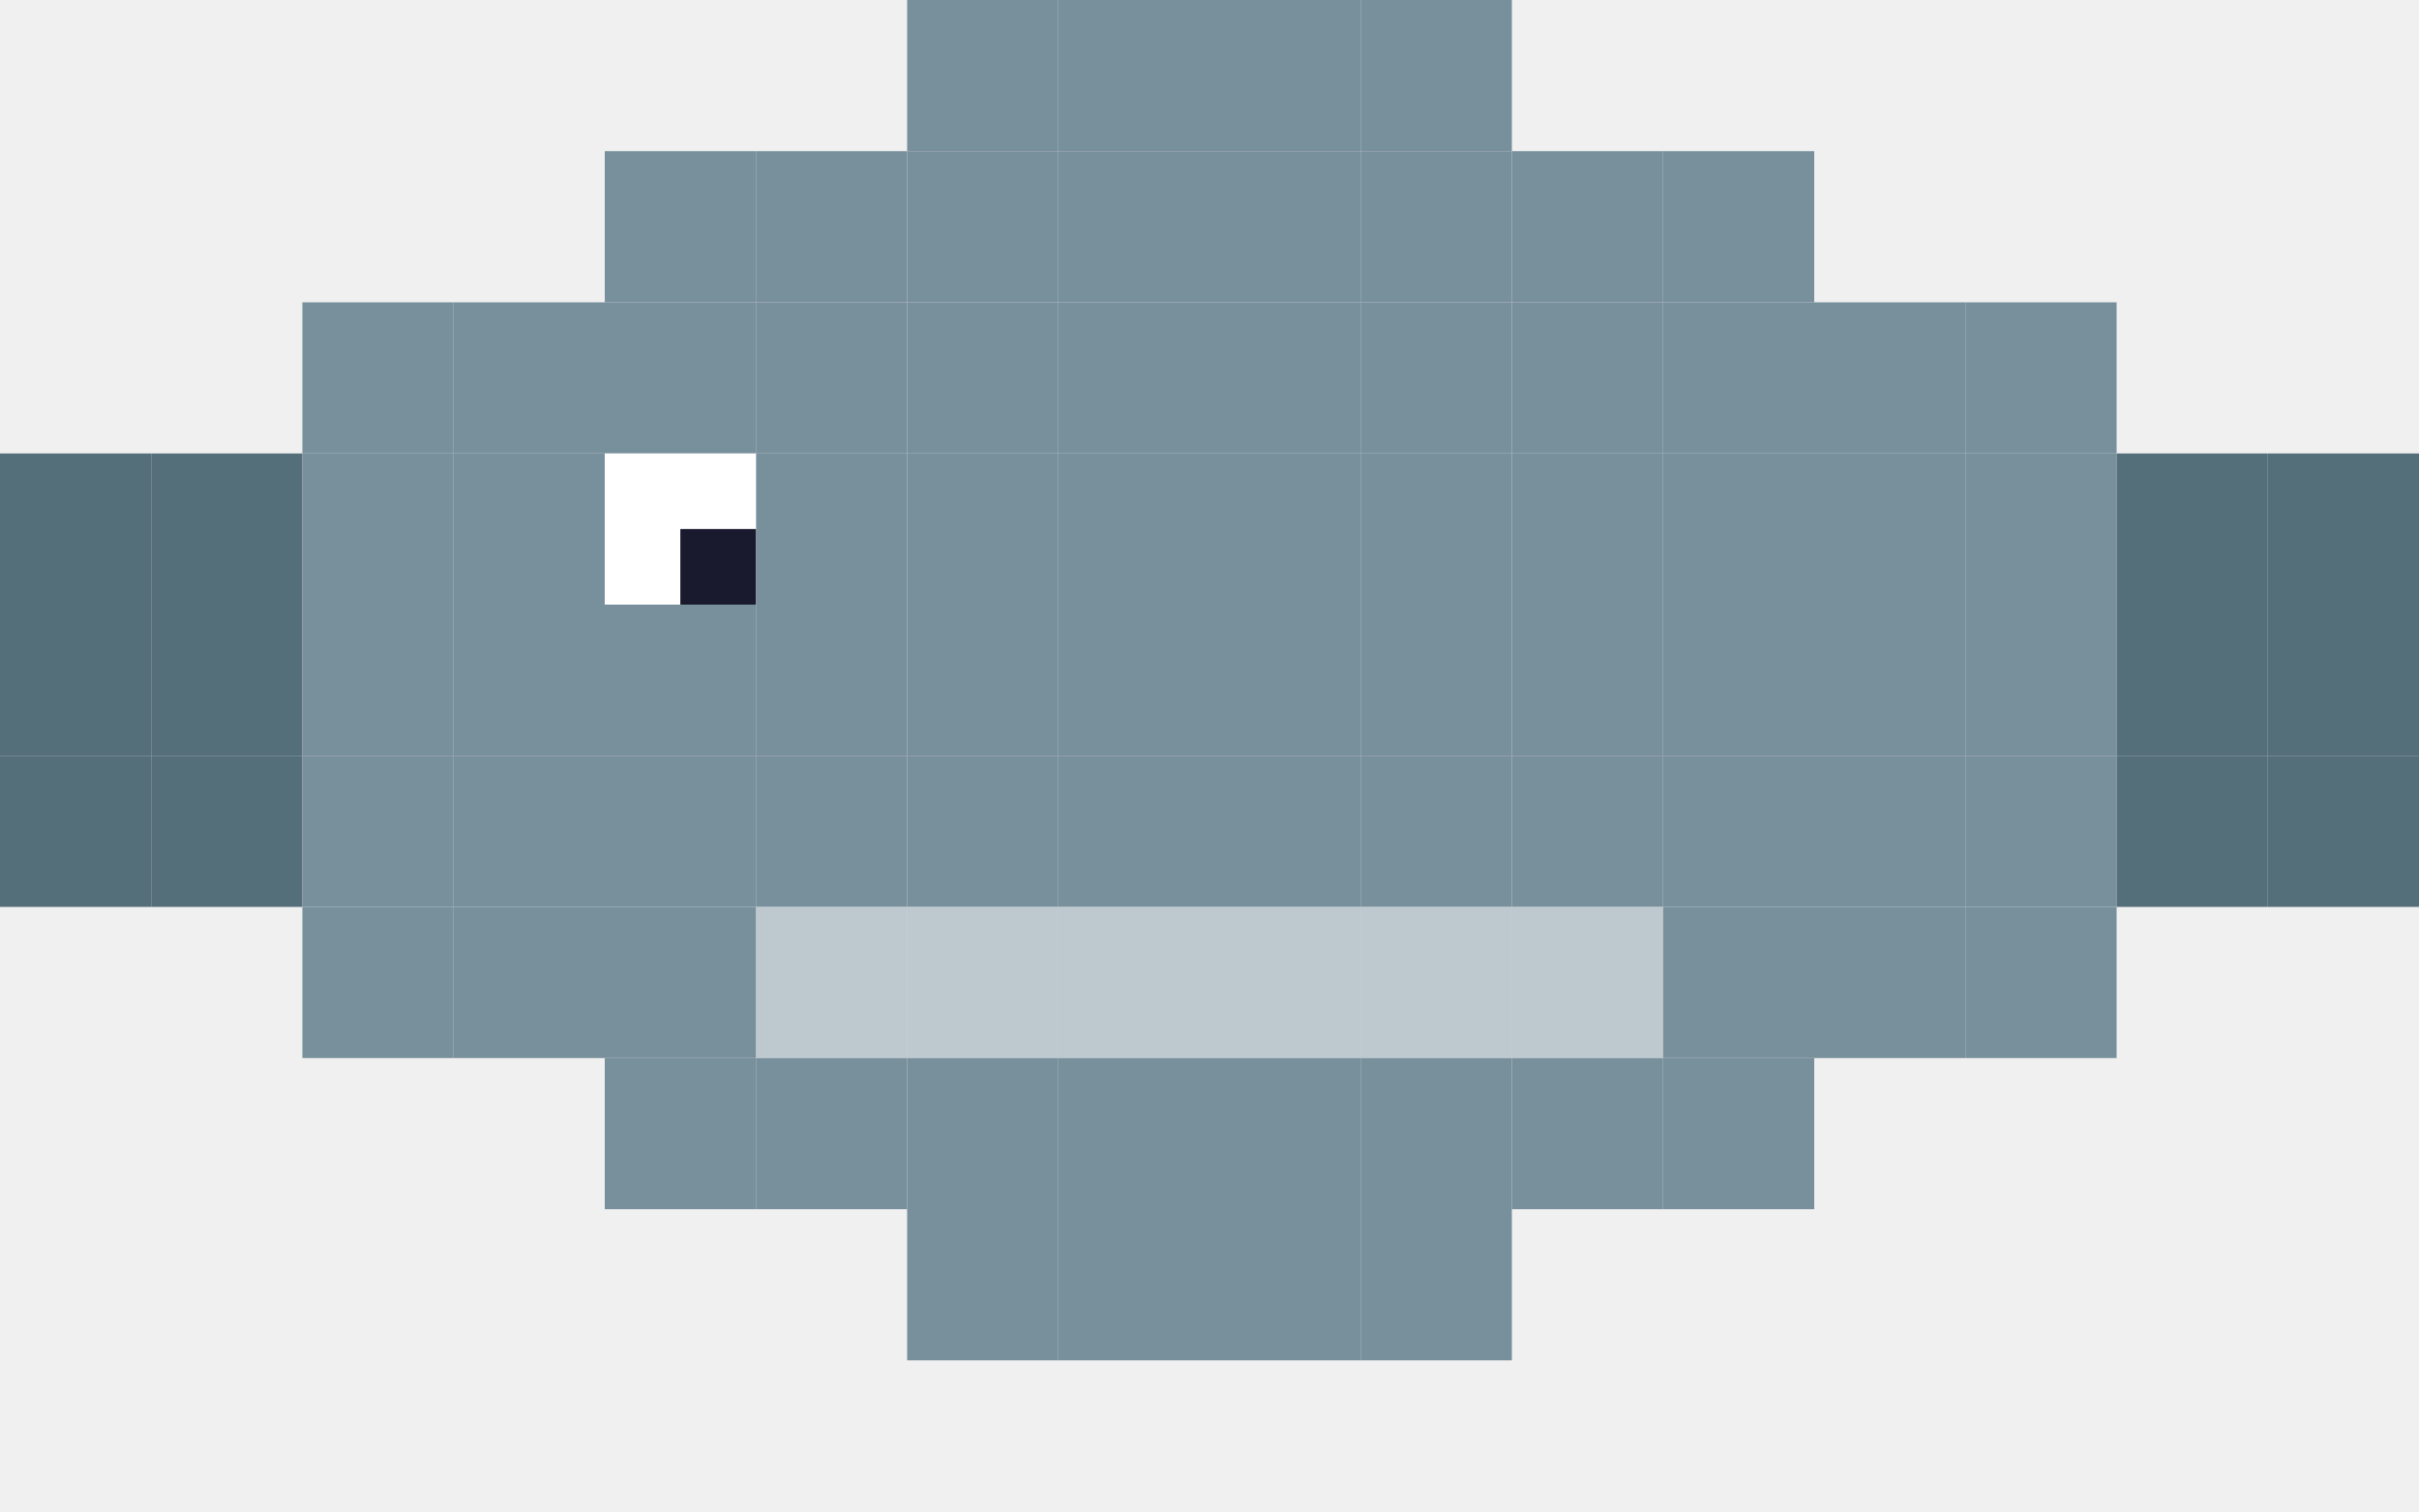
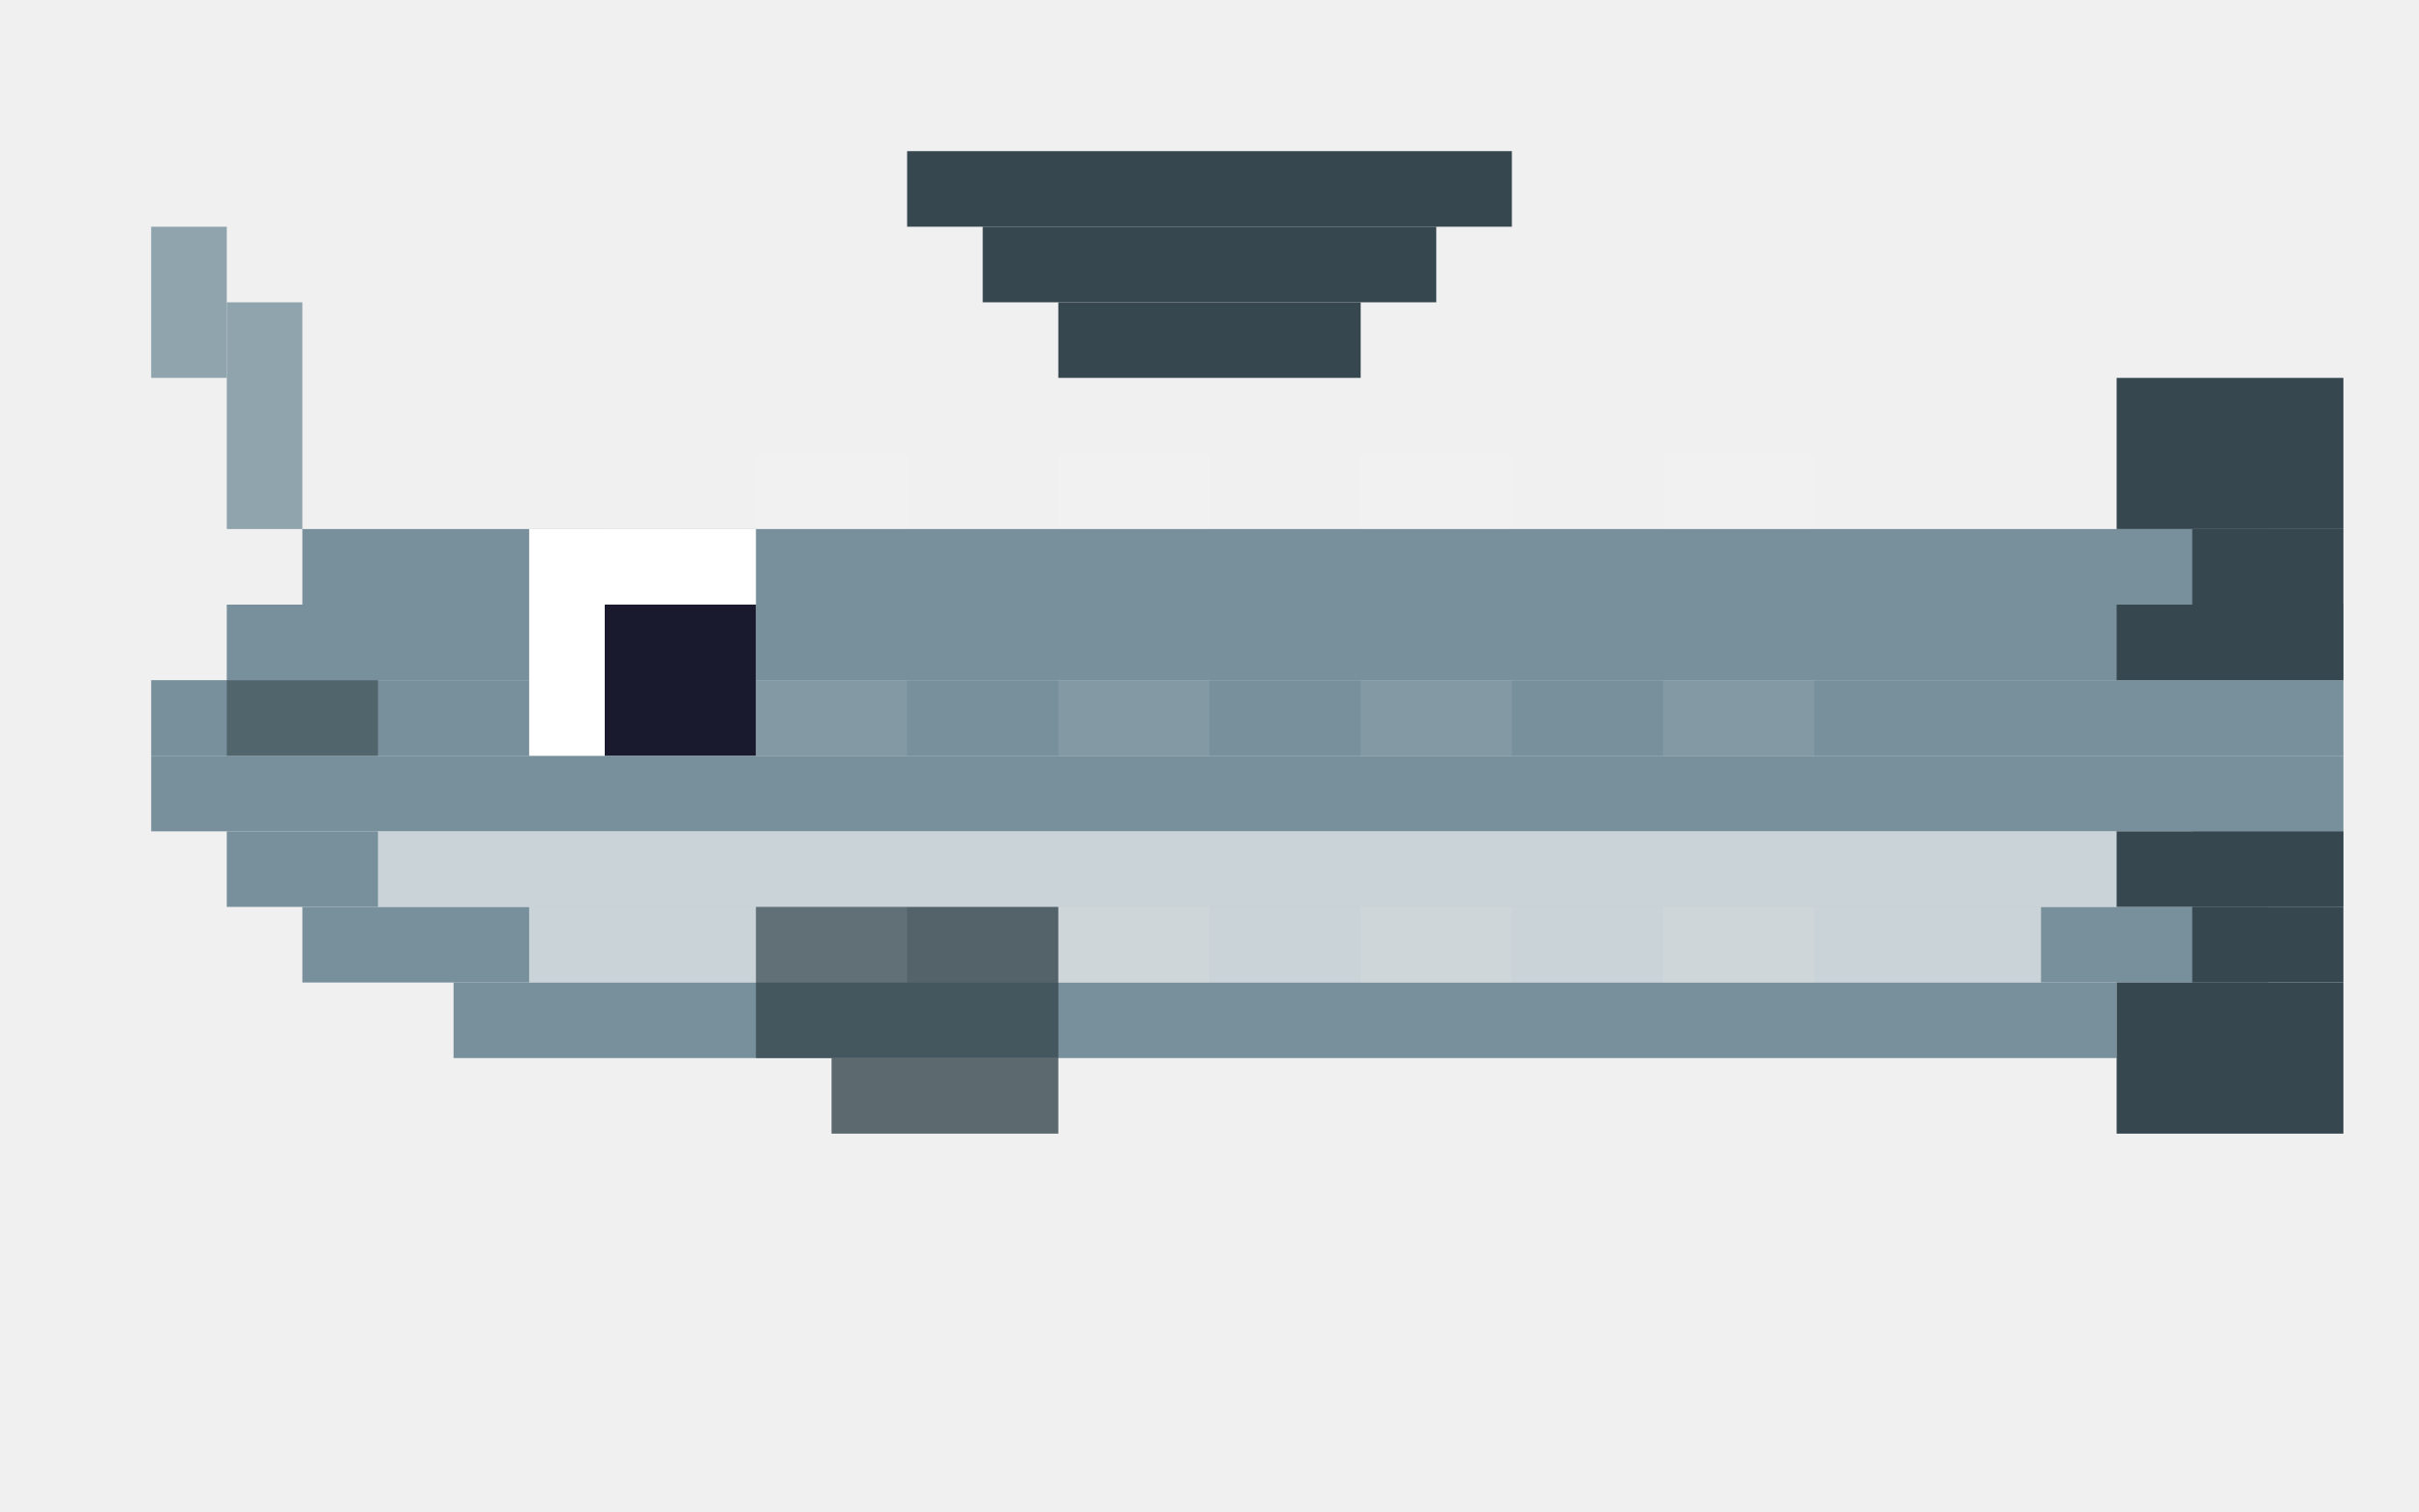
- <svg xmlns="http://www.w3.org/2000/svg" viewBox="0 0 32 20" width="32" height="20" style="image-rendering:pixelated">
-   <rect x="12" y="0" width="2" height="2" fill="#78909C" />
-   <rect x="14" y="0" width="2" height="2" fill="#78909C" />
-   <rect x="16" y="0" width="2" height="2" fill="#78909C" />
-   <rect x="18" y="0" width="2" height="2" fill="#78909C" />
-   <rect x="8" y="2" width="2" height="2" fill="#78909C" />
-   <rect x="10" y="2" width="2" height="2" fill="#78909C" />
-   <rect x="12" y="2" width="2" height="2" fill="#78909C" />
-   <rect x="14" y="2" width="2" height="2" fill="#78909C" />
-   <rect x="16" y="2" width="2" height="2" fill="#78909C" />
-   <rect x="18" y="2" width="2" height="2" fill="#78909C" />
-   <rect x="20" y="2" width="2" height="2" fill="#78909C" />
-   <rect x="22" y="2" width="2" height="2" fill="#78909C" />
-   <rect x="4" y="4" width="2" height="2" fill="#78909C" />
-   <rect x="6" y="4" width="2" height="2" fill="#78909C" />
-   <rect x="8" y="4" width="2" height="2" fill="#78909C" />
-   <rect x="10" y="4" width="2" height="2" fill="#78909C" />
-   <rect x="12" y="4" width="2" height="2" fill="#78909C" />
-   <rect x="14" y="4" width="2" height="2" fill="#78909C" />
-   <rect x="16" y="4" width="2" height="2" fill="#78909C" />
-   <rect x="18" y="4" width="2" height="2" fill="#78909C" />
-   <rect x="20" y="4" width="2" height="2" fill="#78909C" />
-   <rect x="22" y="4" width="2" height="2" fill="#78909C" />
-   <rect x="24" y="4" width="2" height="2" fill="#78909C" />
-   <rect x="26" y="4" width="2" height="2" fill="#78909C" />
-   <rect x="0" y="6" width="2" height="2" fill="#546E7A" />
-   <rect x="2" y="6" width="2" height="2" fill="#546E7A" />
-   <rect x="4" y="6" width="2" height="2" fill="#78909C" />
-   <rect x="6" y="6" width="2" height="2" fill="#78909C" />
-   <rect x="8" y="6" width="2" height="2" fill="#78909C" />
-   <rect x="10" y="6" width="2" height="2" fill="#78909C" />
-   <rect x="12" y="6" width="2" height="2" fill="#78909C" />
-   <rect x="14" y="6" width="2" height="2" fill="#78909C" />
-   <rect x="16" y="6" width="2" height="2" fill="#78909C" />
-   <rect x="18" y="6" width="2" height="2" fill="#78909C" />
-   <rect x="20" y="6" width="2" height="2" fill="#78909C" />
-   <rect x="22" y="6" width="2" height="2" fill="#78909C" />
-   <rect x="24" y="6" width="2" height="2" fill="#78909C" />
-   <rect x="26" y="6" width="2" height="2" fill="#78909C" />
-   <rect x="28" y="6" width="2" height="2" fill="#546E7A" />
-   <rect x="30" y="6" width="2" height="2" fill="#546E7A" />
-   <rect x="0" y="8" width="2" height="2" fill="#546E7A" />
-   <rect x="2" y="8" width="2" height="2" fill="#546E7A" />
-   <rect x="4" y="8" width="2" height="2" fill="#78909C" />
-   <rect x="6" y="8" width="2" height="2" fill="#78909C" />
-   <rect x="8" y="8" width="2" height="2" fill="#78909C" />
-   <rect x="10" y="8" width="2" height="2" fill="#78909C" />
-   <rect x="12" y="8" width="2" height="2" fill="#78909C" />
-   <rect x="14" y="8" width="2" height="2" fill="#78909C" />
-   <rect x="16" y="8" width="2" height="2" fill="#78909C" />
-   <rect x="18" y="8" width="2" height="2" fill="#78909C" />
-   <rect x="20" y="8" width="2" height="2" fill="#78909C" />
-   <rect x="22" y="8" width="2" height="2" fill="#78909C" />
-   <rect x="24" y="8" width="2" height="2" fill="#78909C" />
-   <rect x="26" y="8" width="2" height="2" fill="#78909C" />
-   <rect x="28" y="8" width="2" height="2" fill="#546E7A" />
-   <rect x="30" y="8" width="2" height="2" fill="#546E7A" />
-   <rect x="0" y="10" width="2" height="2" fill="#546E7A" />
-   <rect x="2" y="10" width="2" height="2" fill="#546E7A" />
-   <rect x="4" y="10" width="2" height="2" fill="#78909C" />
-   <rect x="6" y="10" width="2" height="2" fill="#78909C" />
-   <rect x="8" y="10" width="2" height="2" fill="#78909C" />
-   <rect x="10" y="10" width="2" height="2" fill="#78909C" />
-   <rect x="12" y="10" width="2" height="2" fill="#78909C" />
-   <rect x="14" y="10" width="2" height="2" fill="#78909C" />
-   <rect x="16" y="10" width="2" height="2" fill="#78909C" />
-   <rect x="18" y="10" width="2" height="2" fill="#78909C" />
-   <rect x="20" y="10" width="2" height="2" fill="#78909C" />
-   <rect x="22" y="10" width="2" height="2" fill="#78909C" />
-   <rect x="24" y="10" width="2" height="2" fill="#78909C" />
-   <rect x="26" y="10" width="2" height="2" fill="#78909C" />
-   <rect x="28" y="10" width="2" height="2" fill="#546E7A" />
-   <rect x="30" y="10" width="2" height="2" fill="#546E7A" />
-   <rect x="4" y="12" width="2" height="2" fill="#78909C" />
-   <rect x="6" y="12" width="2" height="2" fill="#78909C" />
-   <rect x="8" y="12" width="2" height="2" fill="#78909C" />
-   <rect x="10" y="12" width="2" height="2" fill="#78909C" />
-   <rect x="12" y="12" width="2" height="2" fill="#78909C" />
-   <rect x="14" y="12" width="2" height="2" fill="#78909C" />
-   <rect x="16" y="12" width="2" height="2" fill="#78909C" />
-   <rect x="18" y="12" width="2" height="2" fill="#78909C" />
-   <rect x="20" y="12" width="2" height="2" fill="#78909C" />
-   <rect x="22" y="12" width="2" height="2" fill="#78909C" />
-   <rect x="24" y="12" width="2" height="2" fill="#78909C" />
-   <rect x="26" y="12" width="2" height="2" fill="#78909C" />
-   <rect x="8" y="14" width="2" height="2" fill="#78909C" />
-   <rect x="10" y="14" width="2" height="2" fill="#78909C" />
-   <rect x="12" y="14" width="2" height="2" fill="#78909C" />
-   <rect x="14" y="14" width="2" height="2" fill="#78909C" />
-   <rect x="16" y="14" width="2" height="2" fill="#78909C" />
-   <rect x="18" y="14" width="2" height="2" fill="#78909C" />
-   <rect x="20" y="14" width="2" height="2" fill="#78909C" />
-   <rect x="22" y="14" width="2" height="2" fill="#78909C" />
-   <rect x="12" y="16" width="2" height="2" fill="#78909C" />
-   <rect x="14" y="16" width="2" height="2" fill="#78909C" />
-   <rect x="16" y="16" width="2" height="2" fill="#78909C" />
-   <rect x="18" y="16" width="2" height="2" fill="#78909C" />
-   <rect x="8" y="6" width="2" height="2" fill="white" />
-   <rect x="8" y="6" width="1" height="1" fill="#1a1a2e" transform="translate(1,1)" />
-   <rect x="10" y="12" width="2" height="2" fill="#ECEFF1" opacity="0.6" />
-   <rect x="12" y="12" width="2" height="2" fill="#ECEFF1" opacity="0.6" />
-   <rect x="14" y="12" width="2" height="2" fill="#ECEFF1" opacity="0.6" />
-   <rect x="16" y="12" width="2" height="2" fill="#ECEFF1" opacity="0.6" />
-   <rect x="18" y="12" width="2" height="2" fill="#ECEFF1" opacity="0.6" />
-   <rect x="20" y="12" width="2" height="2" fill="#ECEFF1" opacity="0.6" />
+ <svg xmlns="http://www.w3.org/2000/svg" viewBox="0 0 32 20" width="64" height="40" style="image-rendering:pixelated">
+   <rect x="4" y="7" width="26" height="1" fill="#78909C" />
+   <rect x="3" y="8" width="28" height="1" fill="#78909C" />
+   <rect x="2" y="9" width="29" height="1" fill="#78909C" />
+   <rect x="2" y="10" width="29" height="1" fill="#78909C" />
+   <rect x="3" y="11" width="28" height="1" fill="#78909C" />
+   <rect x="4" y="12" width="26" height="1" fill="#78909C" />
+   <rect x="6" y="13" width="22" height="1" fill="#78909C" />
+   <rect x="5" y="11" width="24" height="1" fill="#ECEFF1" opacity="0.7" />
+   <rect x="7" y="12" width="20" height="1" fill="#ECEFF1" opacity="0.7" />
+   <rect x="28" y="5" width="3" height="2" fill="#37474F" />
+   <rect x="29" y="7" width="2" height="1" fill="#37474F" />
+   <rect x="28" y="8" width="3" height="1" fill="#37474F" />
+   <rect x="28" y="11" width="3" height="1" fill="#37474F" />
+   <rect x="29" y="12" width="2" height="1" fill="#37474F" />
+   <rect x="28" y="13" width="3" height="2" fill="#37474F" />
+   <rect x="12" y="2" width="8" height="1" fill="#37474F" />
+   <rect x="13" y="3" width="6" height="1" fill="#37474F" />
+   <rect x="14" y="4" width="4" height="1" fill="#37474F" />
+   <rect x="10" y="12" width="4" height="2" fill="#37474F" opacity="0.8" />
+   <rect x="11" y="14" width="3" height="1" fill="#37474F" opacity="0.8" />
+   <rect x="7" y="7" width="3" height="3" fill="white" />
+   <rect x="8" y="8" width="2" height="2" fill="#1a1a2e" />
+   <rect x="8" y="7" width="1" height="1" fill="white" opacity="0.8" />
+   <rect x="3" y="9" width="2" height="1" fill="#37474F" opacity="0.6" />
+   <rect x="3" y="4" width="1" height="3" fill="#90A4AE" />
+   <rect x="2" y="3" width="1" height="2" fill="#90A4AE" />
+   <rect x="10" y="6" width="2" height="1" fill="white" opacity="0.08" />
+   <rect x="14" y="6" width="2" height="1" fill="white" opacity="0.08" />
+   <rect x="18" y="6" width="2" height="1" fill="white" opacity="0.08" />
+   <rect x="22" y="6" width="2" height="1" fill="white" opacity="0.08" />
+   <rect x="10" y="9" width="2" height="1" fill="white" opacity="0.08" />
+   <rect x="14" y="9" width="2" height="1" fill="white" opacity="0.08" />
+   <rect x="18" y="9" width="2" height="1" fill="white" opacity="0.08" />
+   <rect x="22" y="9" width="2" height="1" fill="white" opacity="0.08" />
+   <rect x="10" y="12" width="2" height="1" fill="white" opacity="0.08" />
+   <rect x="14" y="12" width="2" height="1" fill="white" opacity="0.08" />
+   <rect x="18" y="12" width="2" height="1" fill="white" opacity="0.08" />
+   <rect x="22" y="12" width="2" height="1" fill="white" opacity="0.08" />
</svg>
